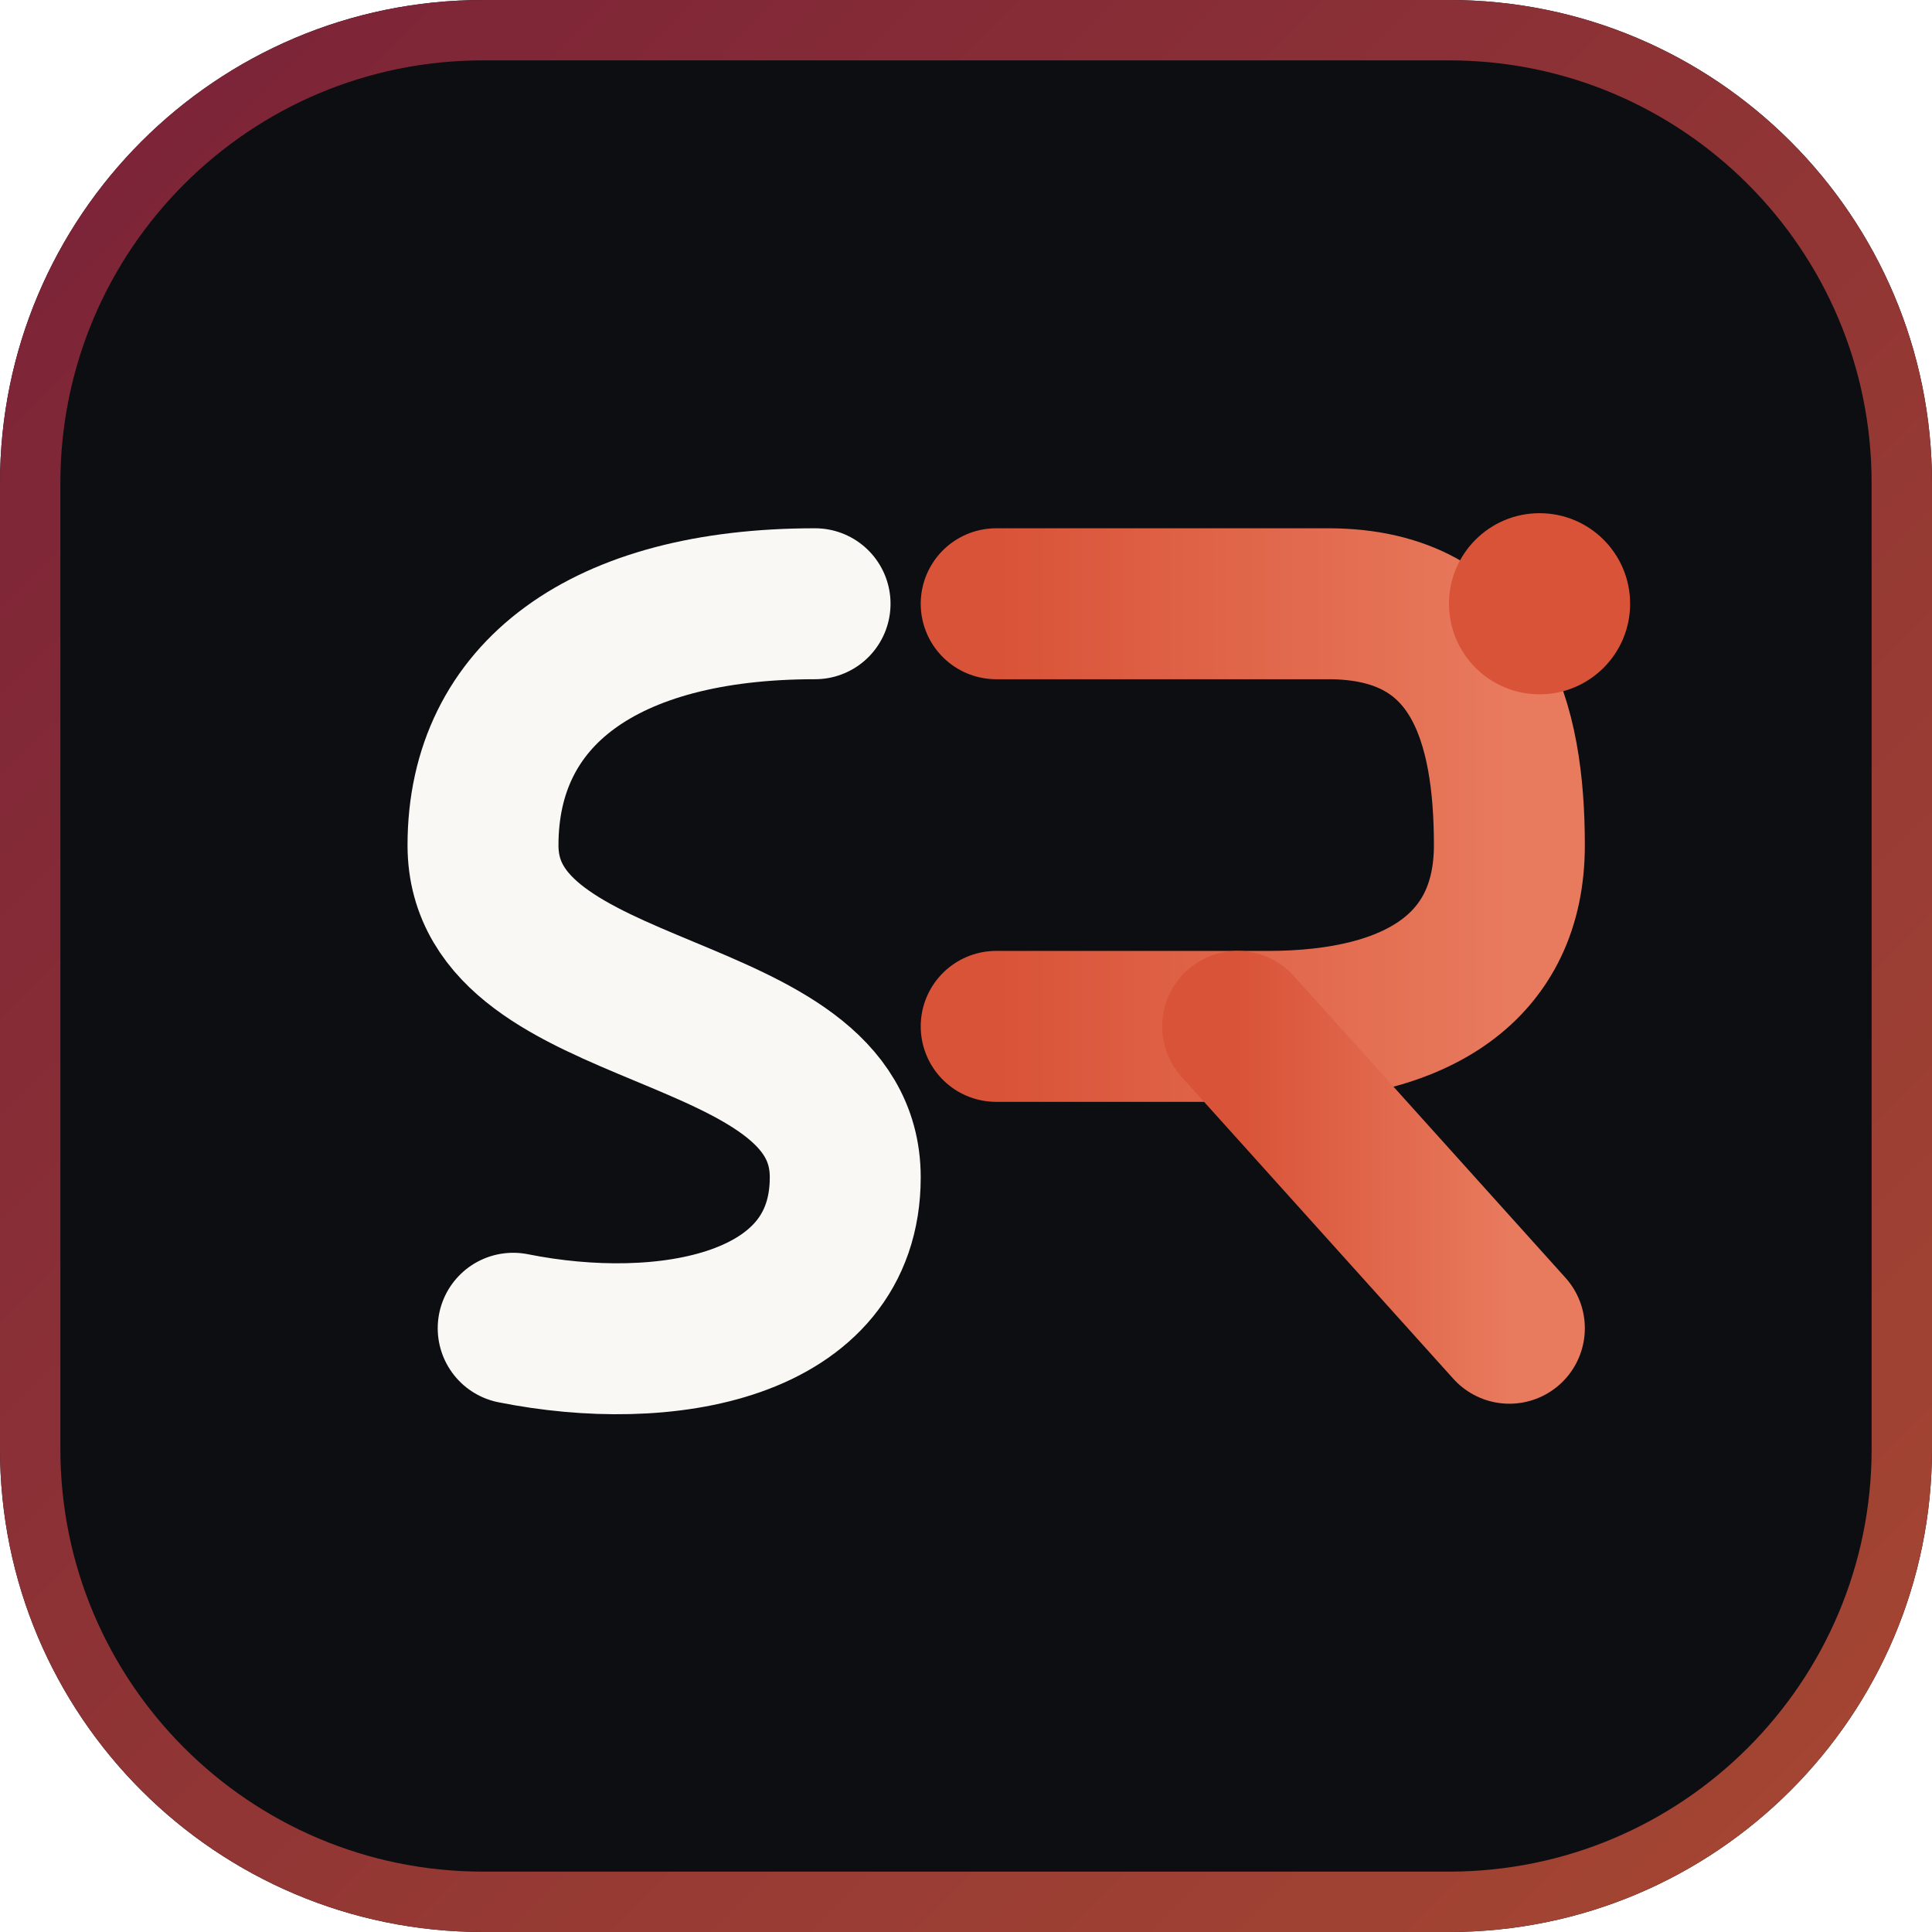
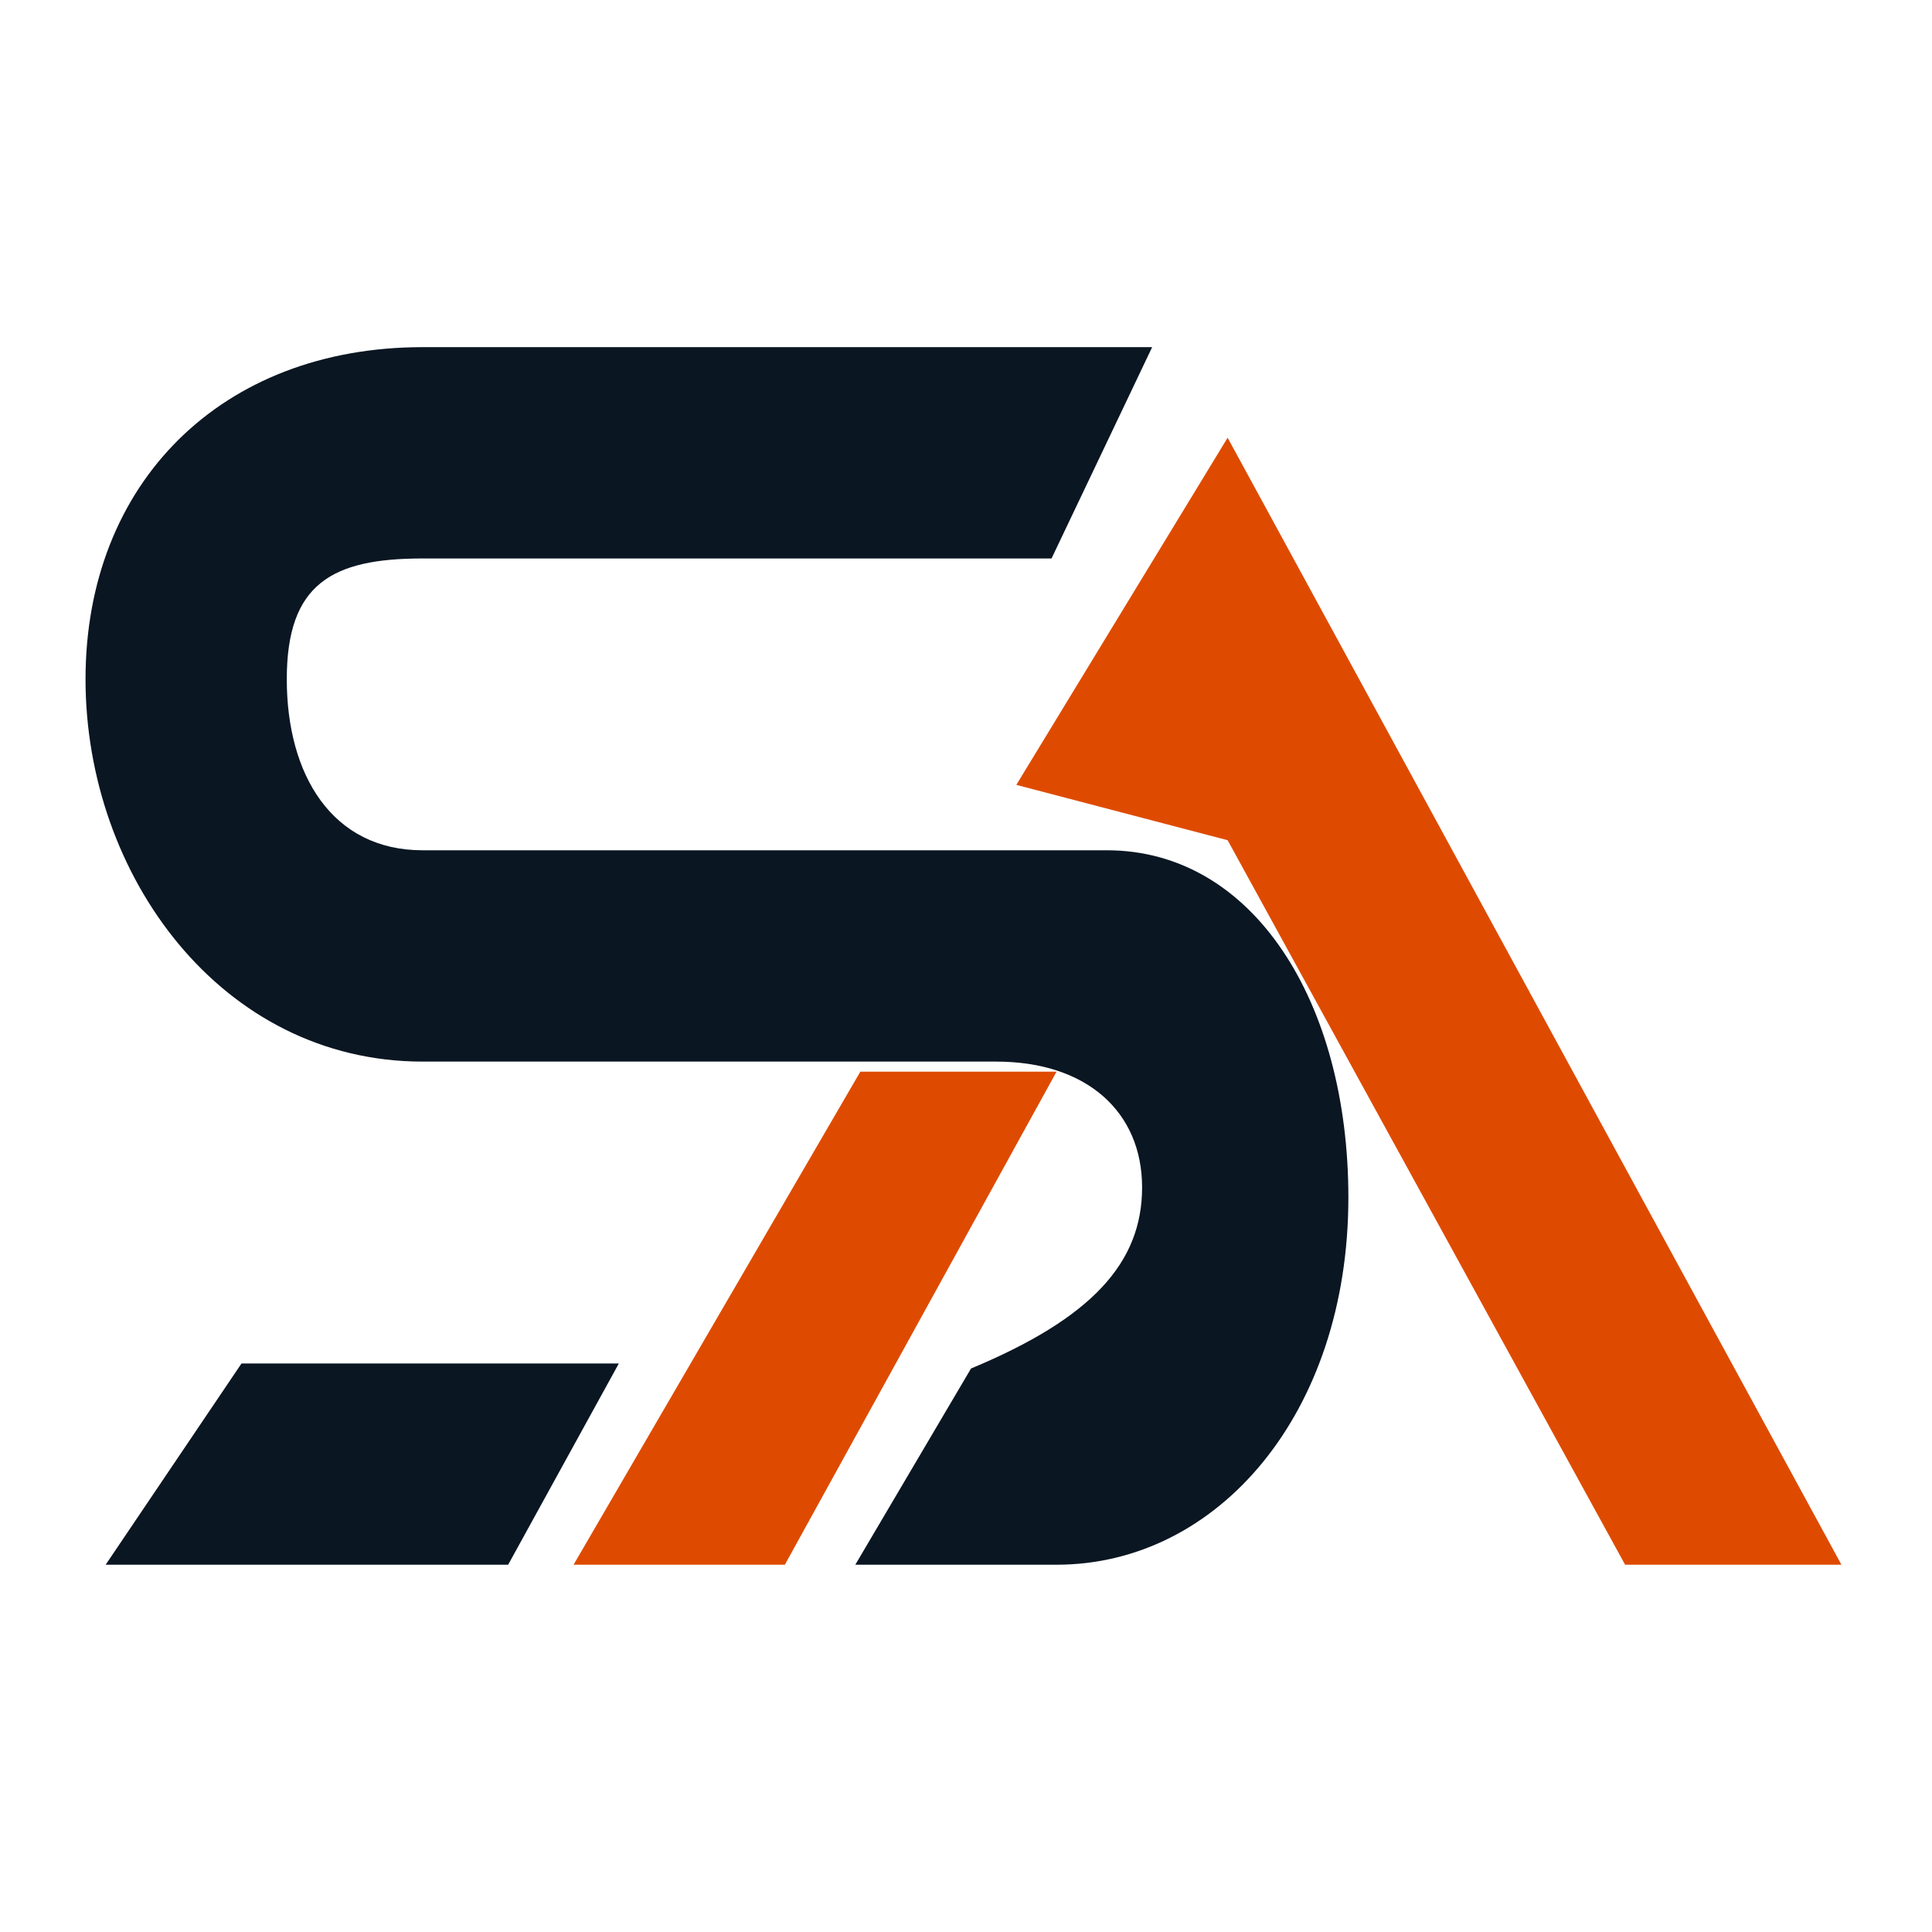
- <svg xmlns="http://www.w3.org/2000/svg" viewBox="0 0 64 64" width="64" height="64">
-   <defs>
-     <linearGradient id="sr-grad" x1="0%" y1="0%" x2="100%" y2="100%">
-       <stop offset="0%" stop-color="#7A2238" />
-       <stop offset="100%" stop-color="#A64732" />
-     </linearGradient>
-     <linearGradient id="sr-accent" x1="0%" y1="0%" x2="100%" y2="0%">
-       <stop offset="0%" stop-color="#D95338" />
-       <stop offset="100%" stop-color="#E87A5D" />
-     </linearGradient>
-   </defs>
-   <rect width="64" height="64" rx="16" fill="#0D0E12" />
-   <rect x="1" y="1" width="62" height="62" rx="15" fill="none" stroke="url(#sr-grad)" stroke-width="2" />
-   <g fill="none" stroke-linecap="round" stroke-linejoin="round">
-     <path d="M 27 20 C 20 20, 16 23, 16 28 C 16 34, 28 33, 28 39 C 28 44, 22 45, 17 44" stroke="#FAF8F5" stroke-width="5" />
-     <path d="M 33 20 L 33 44" stroke="url(#sr-accent)" stroke-width="5" />
-     <path d="M 33 20 L 44 20 C 49 20, 50 24, 50 28 C 50 32, 47 34, 42 34 L 33 34" stroke="url(#sr-accent)" stroke-width="5" />
-     <path d="M 41 34 L 50 44" stroke="url(#sr-accent)" stroke-width="5" />
-     <circle cx="51" cy="20" r="3" fill="#D95338" />
+ <svg xmlns="http://www.w3.org/2000/svg" viewBox="0 0 192 192" width="100%" height="100%" fill="none">
+   <style>
+     .sa-navy { fill: #0A1622; }
+     .sa-orange { fill: #DE4B00; }
+     @media (prefers-color-scheme: dark) {
+       .sa-navy { fill: #F8FAFC; }
+       .sa-orange { fill: #FF6A00; }
+     }
+   </style>
+   <g transform="translate(7, 33)">
+     <path class="sa-orange" d="M 115 10.5 L 176 122.5 L 154.5 122.5 L 115 50.5 L 94 45 Z" />
+     <path class="sa-orange" d="M 78.5 73.5 L 98 73.5 L 71 122.5 L 50 122.5 Z" />
+     <path class="sa-navy" d="M 107.5 1.5 L 35 1.5 C 15 1.5, 1.5 15, 1.5 34.5 C 1.5 54, 15 72.5, 35 72.5 L 92 72.5 C 101 72.5, 106.5 77.5, 106.5 85 C 106.5 92.5, 101.5 98, 89.5 103 L 78 122.5 L 98 122.5 C 114 122.5, 127 107.5, 127 86 C 127 66.5, 117.5 51.5, 103 51.5 L 35 51.5 C 26 51.5, 21.5 44, 21.5 34.5 C 21.5 25, 26 22.5, 35 22.5 L 97.5 22.5 Z" />
+     <path class="sa-navy" d="M 17 102.5 L 54.5 102.5 L 43.5 122.5 L 3.5 122.5 Z" />
  </g>
</svg>
